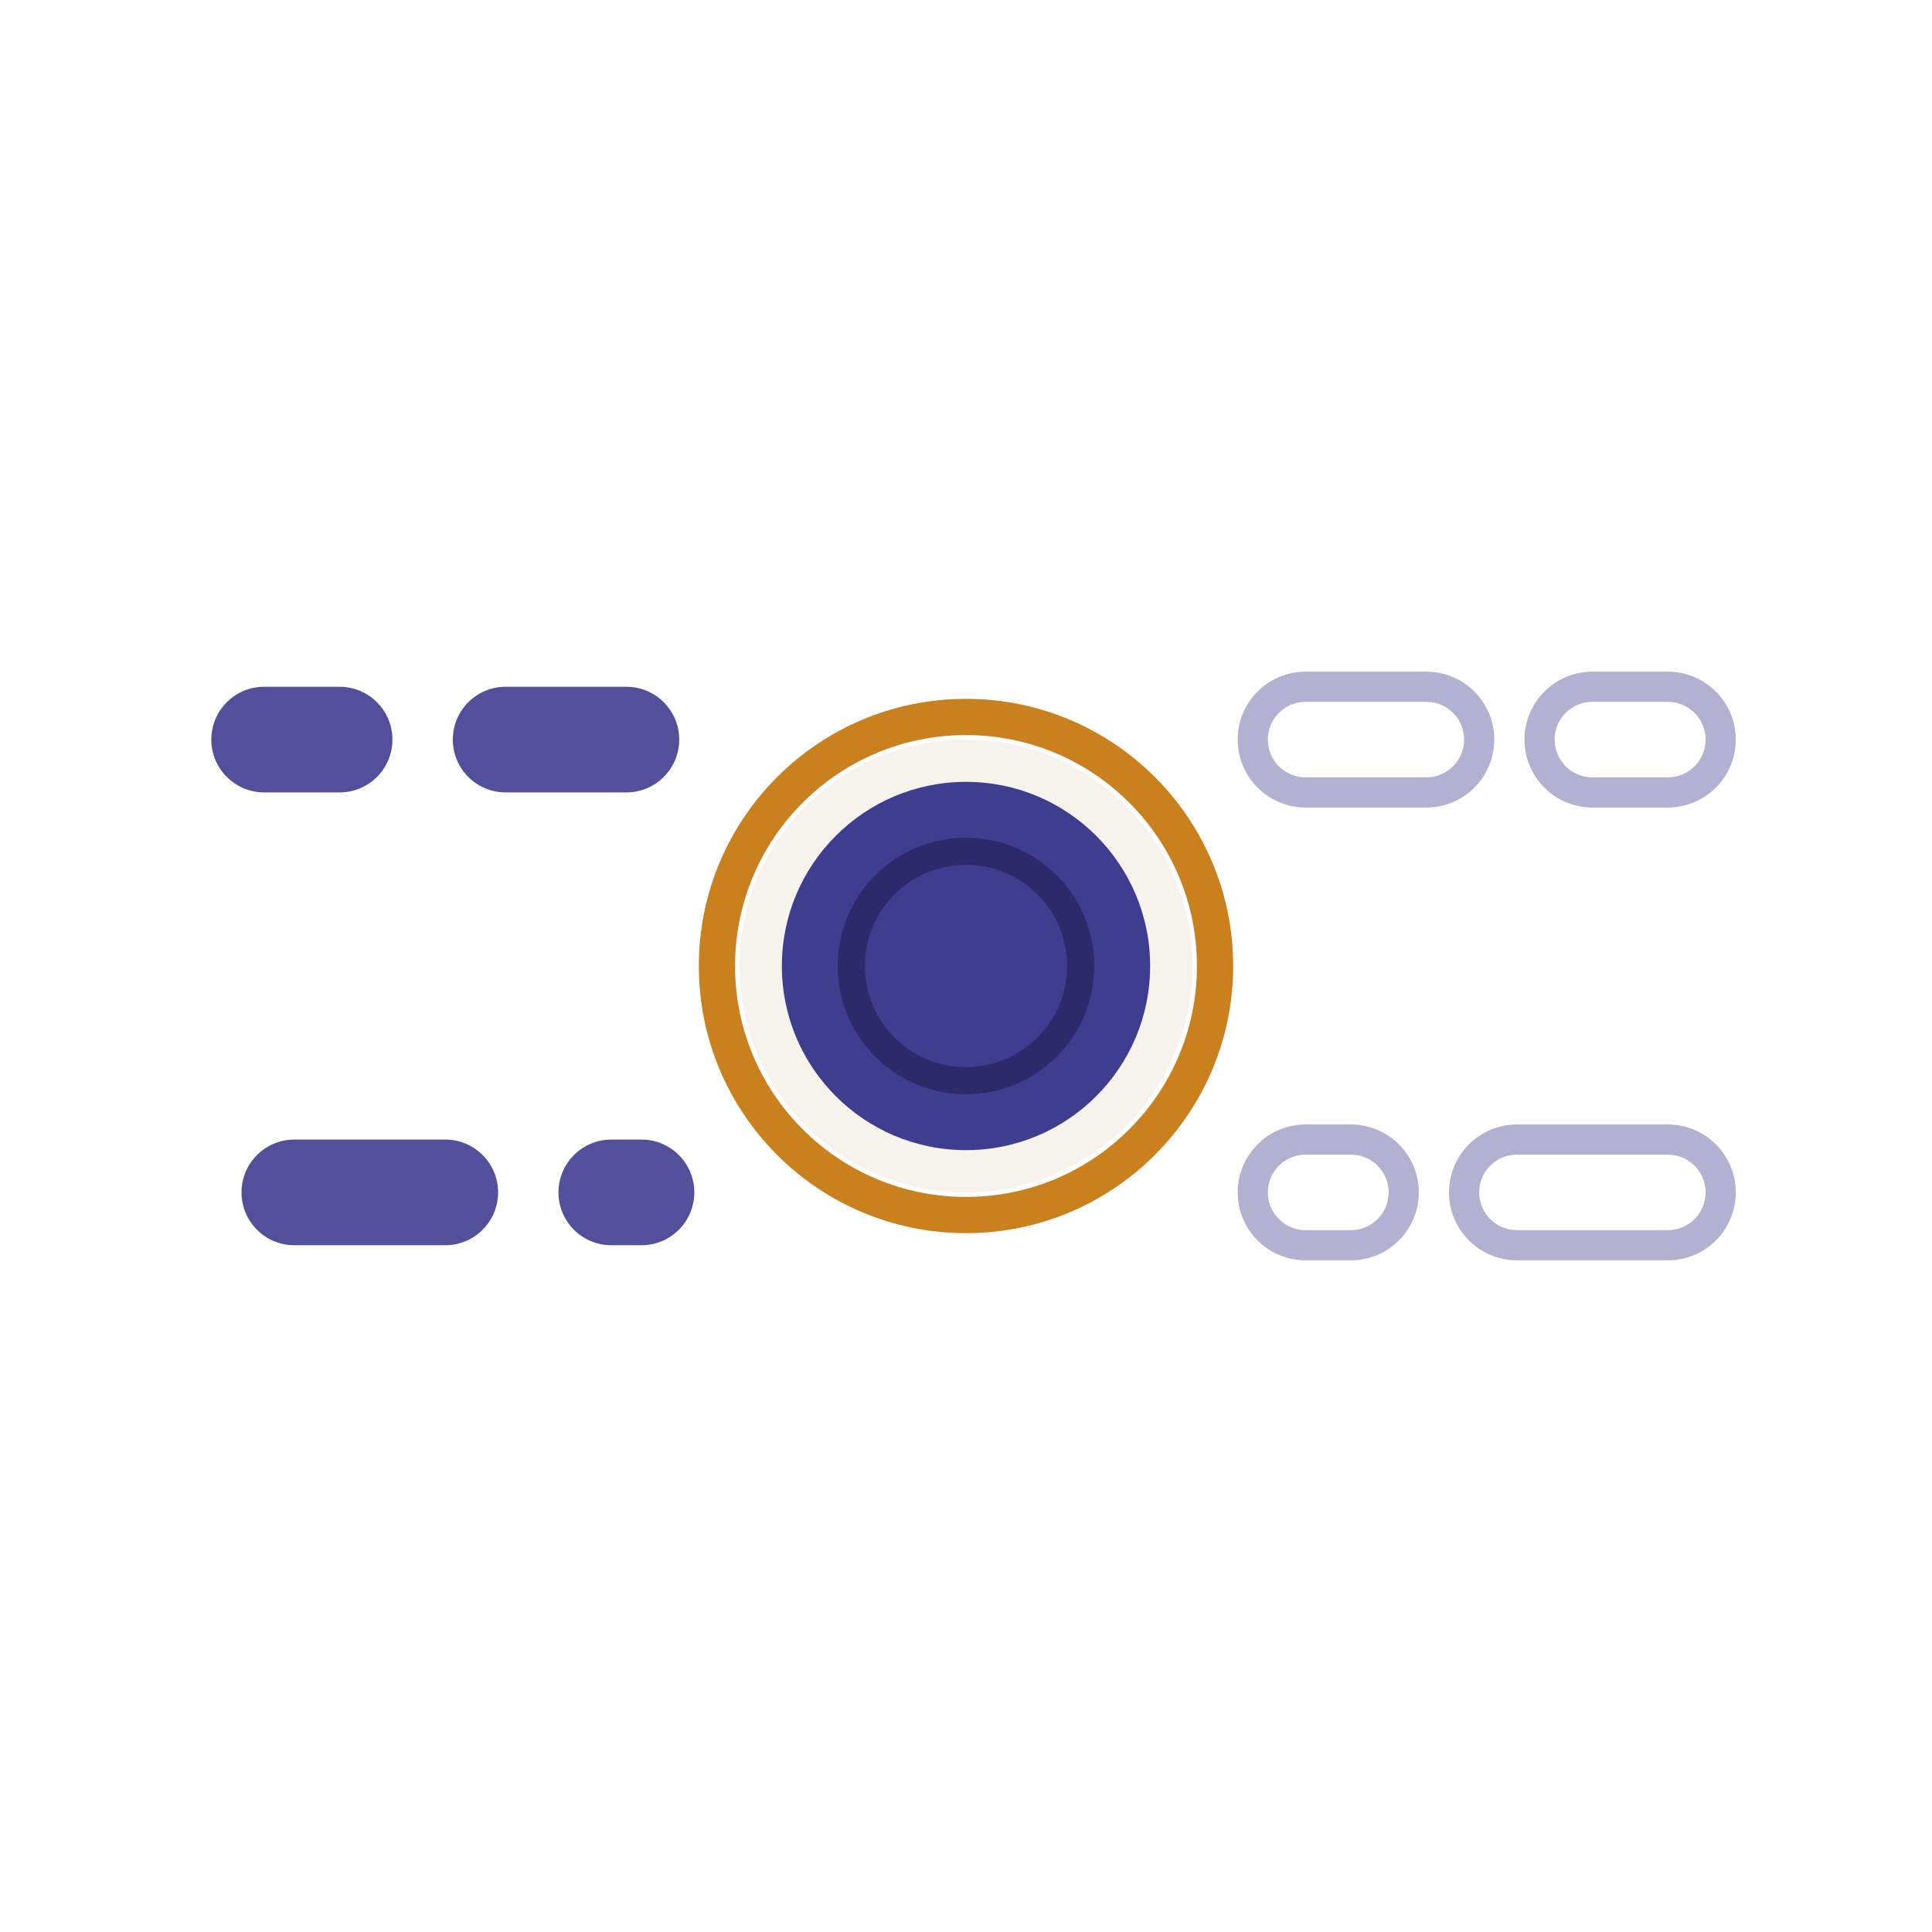
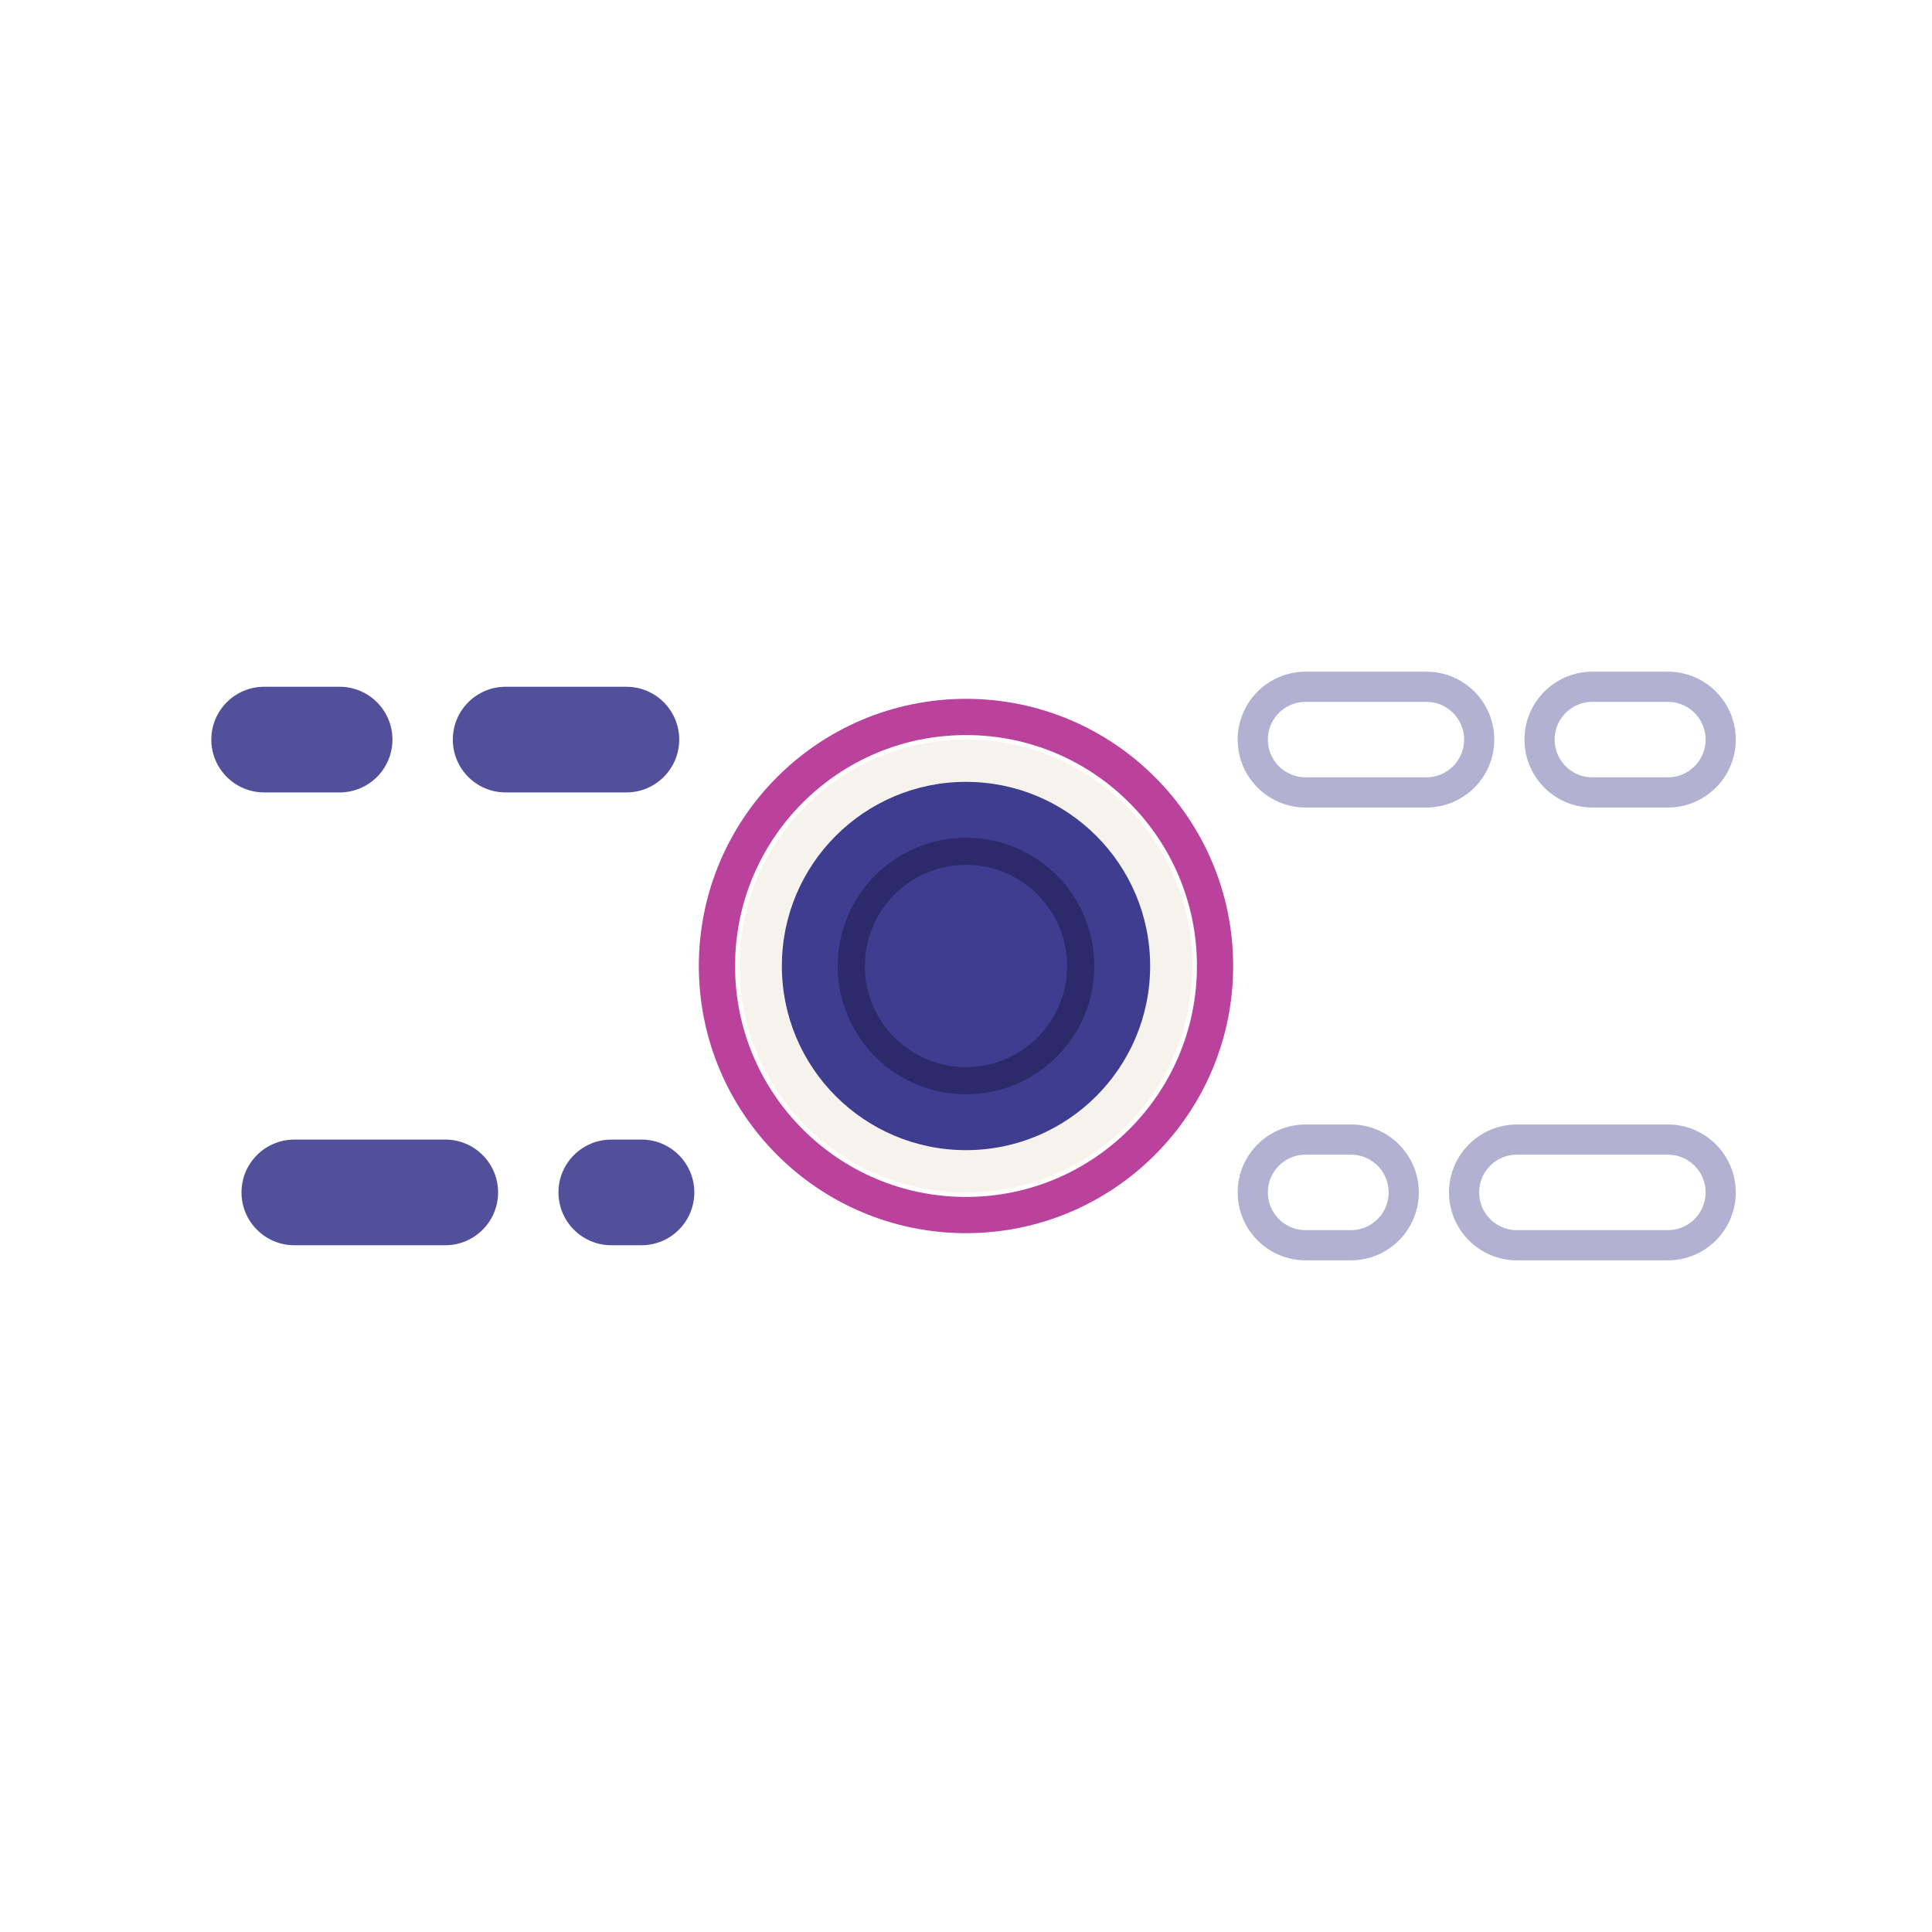
<svg xmlns="http://www.w3.org/2000/svg" viewBox="0 0 128 128" fill="none">
-   <style>.pri{stroke:#3f3d8f}.prf{fill:#3f3d8f}.warm{stroke:#c67a12}.warmf{fill:#c67a12}.hub{fill:#3f3d8f}.ring{stroke:#201e52}.halo{fill:#f6f3ec}.wm{fill:#241f1b}@media(prefers-color-scheme:dark){.pri{stroke:#9491f2}.prf{fill:#9491f2}.warm{stroke:#f6b64a}.warmf{fill:#f6b64a}.hub{fill:#9491f2}.ring{stroke:#14121c}.halo{fill:#101314}.wm{fill:#e6e2dd}}</style>
+   <style>.pri{stroke:#3f3d8f}.prf{fill:#3f3d8f}.warm{stroke:#b83997}.warmf{fill:#b83997}.hub{fill:#3f3d8f}.ring{stroke:#201e52}.halo{fill:#f6f3ec}.wm{fill:#241f1b}@media(prefers-color-scheme:dark){.pri{stroke:#9491f2}.prf{fill:#9491f2}.warm{stroke:#f999da}.warmf{fill:#f999da}.hub{fill:#9491f2}.ring{stroke:#14121c}.halo{fill:#101314}.wm{fill:#e6e2dd}}</style>
  <rect x="14" y="45.5" width="12" height="7" rx="3.5" class="prf" opacity="0.9" />
  <rect x="30" y="45.5" width="15" height="7" rx="3.5" class="prf" opacity="0.9" />
  <rect x="16" y="75.5" width="17" height="7" rx="3.5" class="prf" opacity="0.9" />
  <rect x="37" y="75.5" width="9" height="7" rx="3.5" class="prf" opacity="0.9" />
  <rect x="83" y="45.5" width="15" height="7" rx="3.5" class="pri" fill="none" stroke-width="2" opacity="0.4" />
  <rect x="102" y="45.5" width="12" height="7" rx="3.5" class="pri" fill="none" stroke-width="2" opacity="0.4" />
  <rect x="83" y="75.5" width="10" height="7" rx="3.5" class="pri" fill="none" stroke-width="2" opacity="0.4" />
  <rect x="97" y="75.5" width="17" height="7" rx="3.5" class="pri" fill="none" stroke-width="2" opacity="0.4" />
  <circle cx="64" cy="64" r="16.5" class="warm" fill="none" stroke-width="2.4" opacity="0.95" />
  <circle cx="64" cy="64" r="15" class="halo" />
  <circle cx="64" cy="64" r="12.2" class="hub" />
  <circle cx="64" cy="64" r="7.6" class="ring" fill="none" stroke-width="1.8" opacity="0.6" />
</svg>
